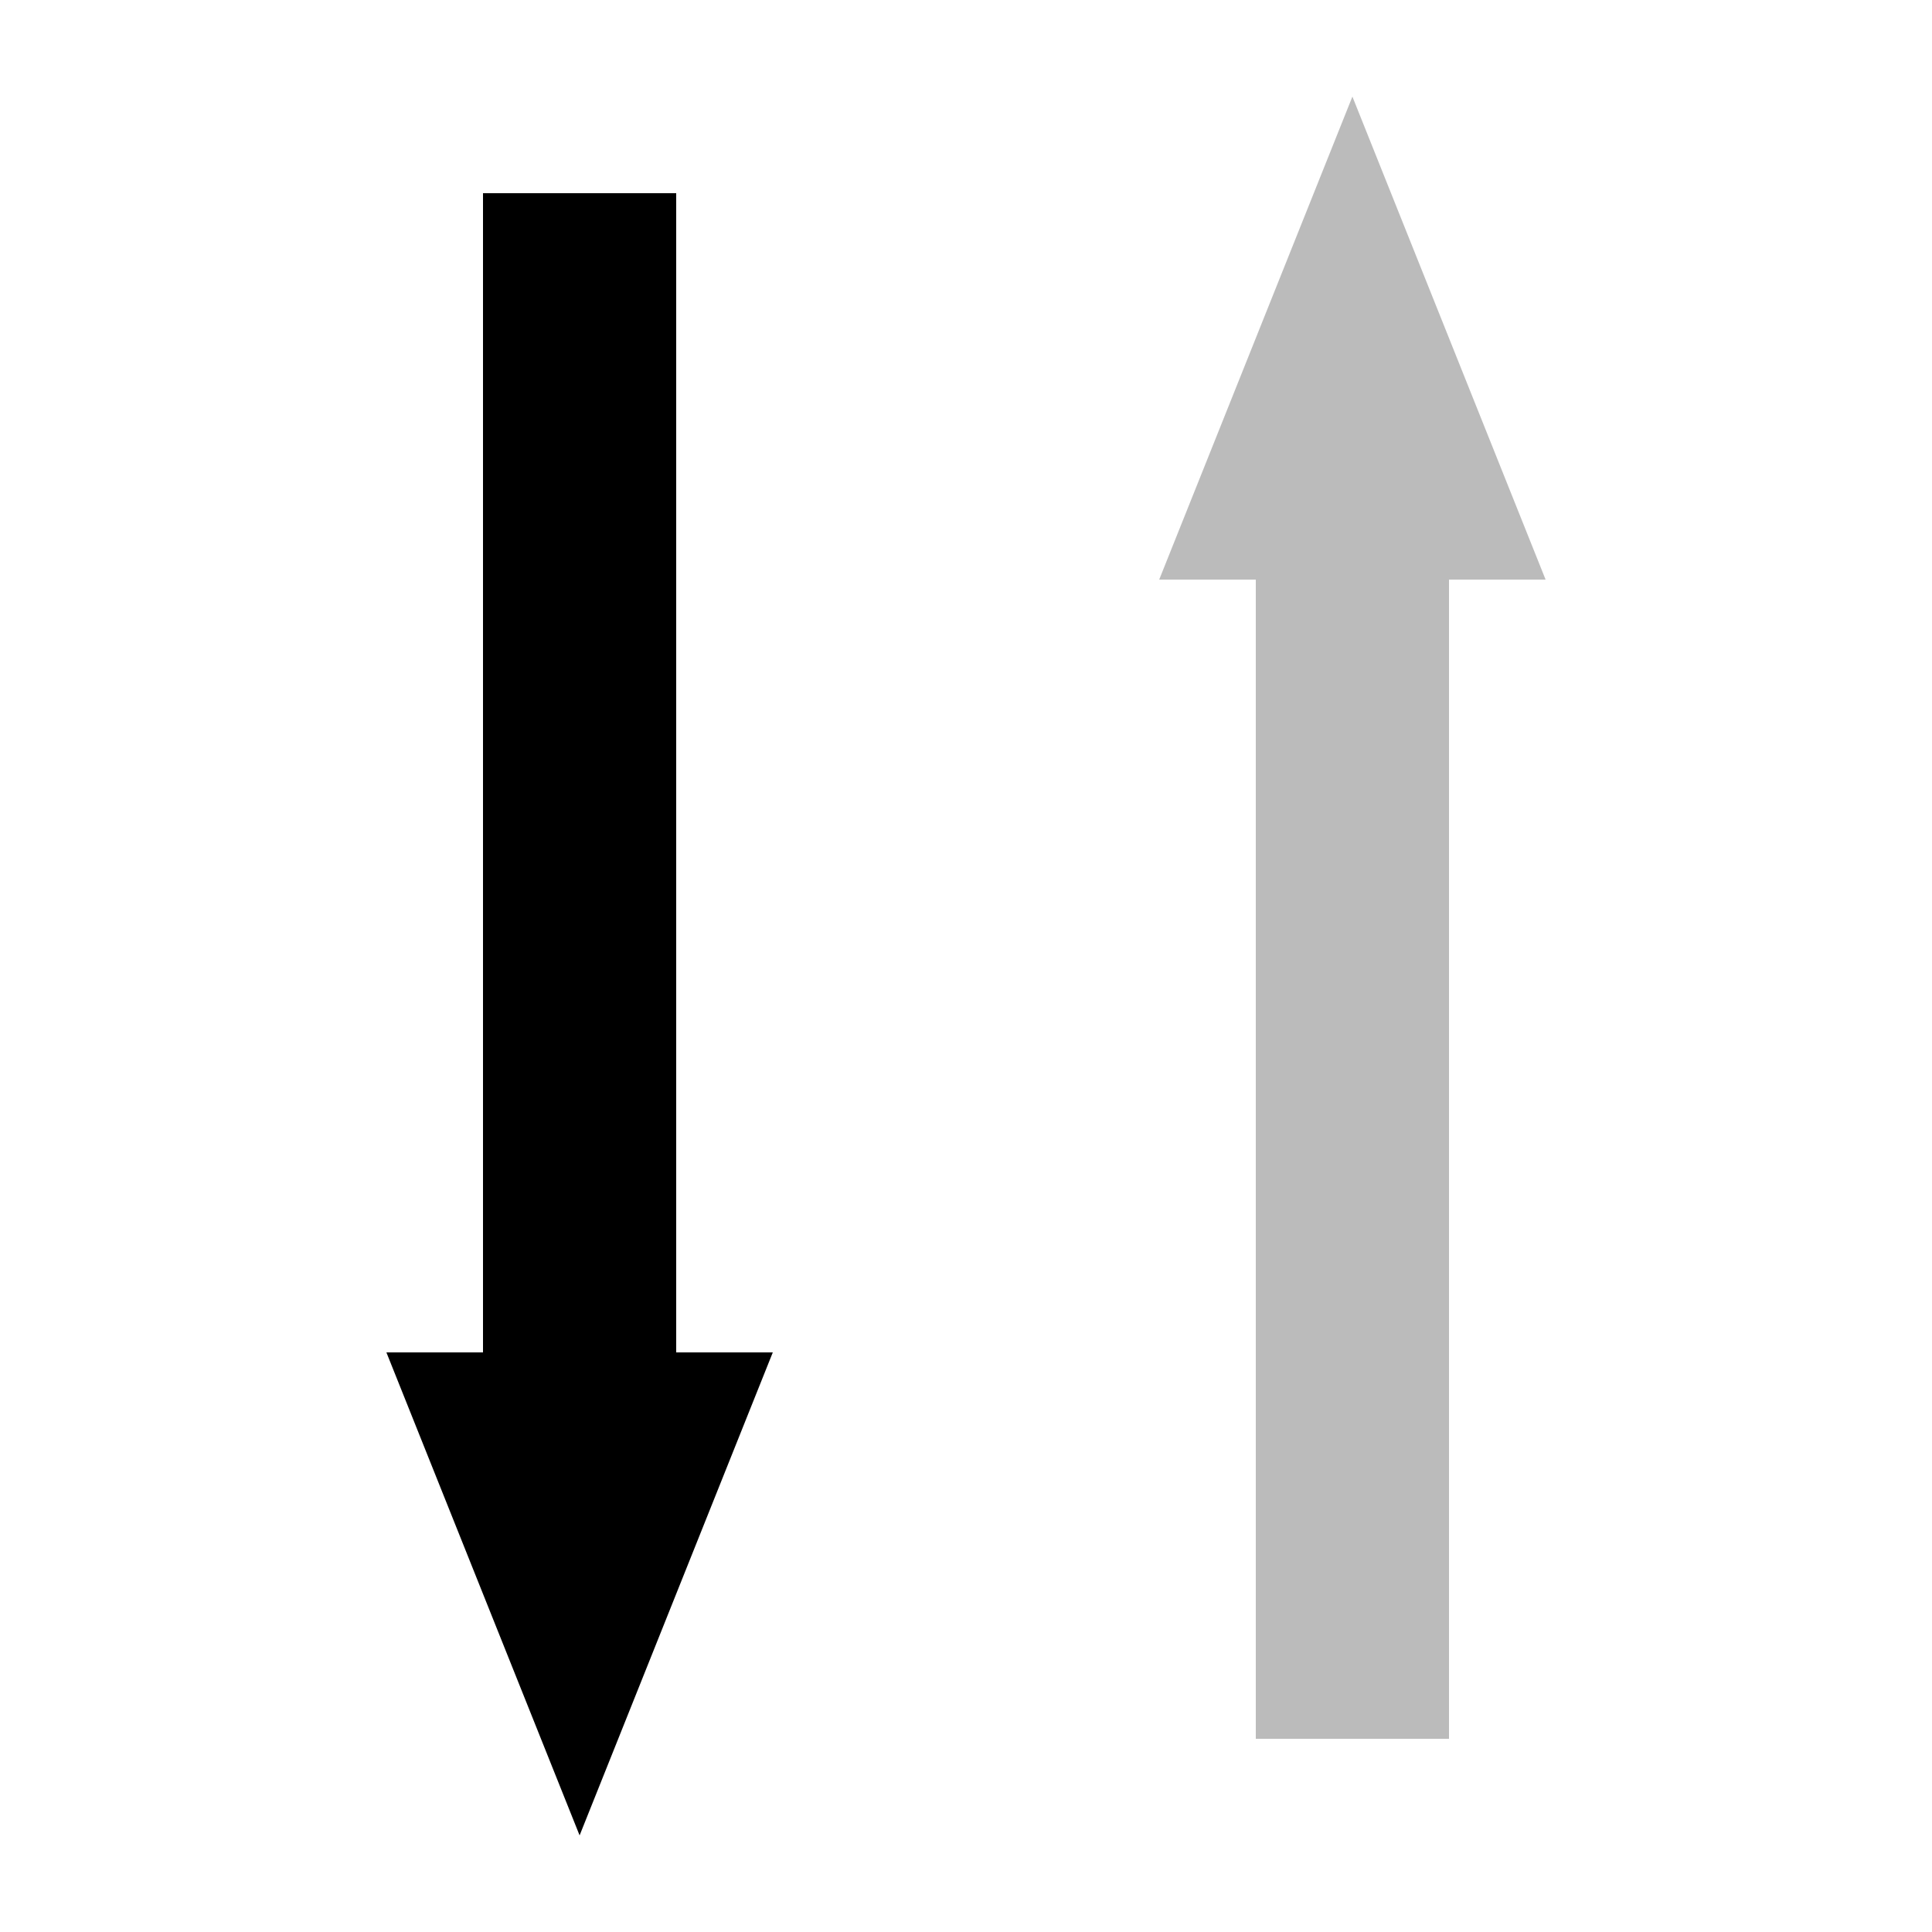
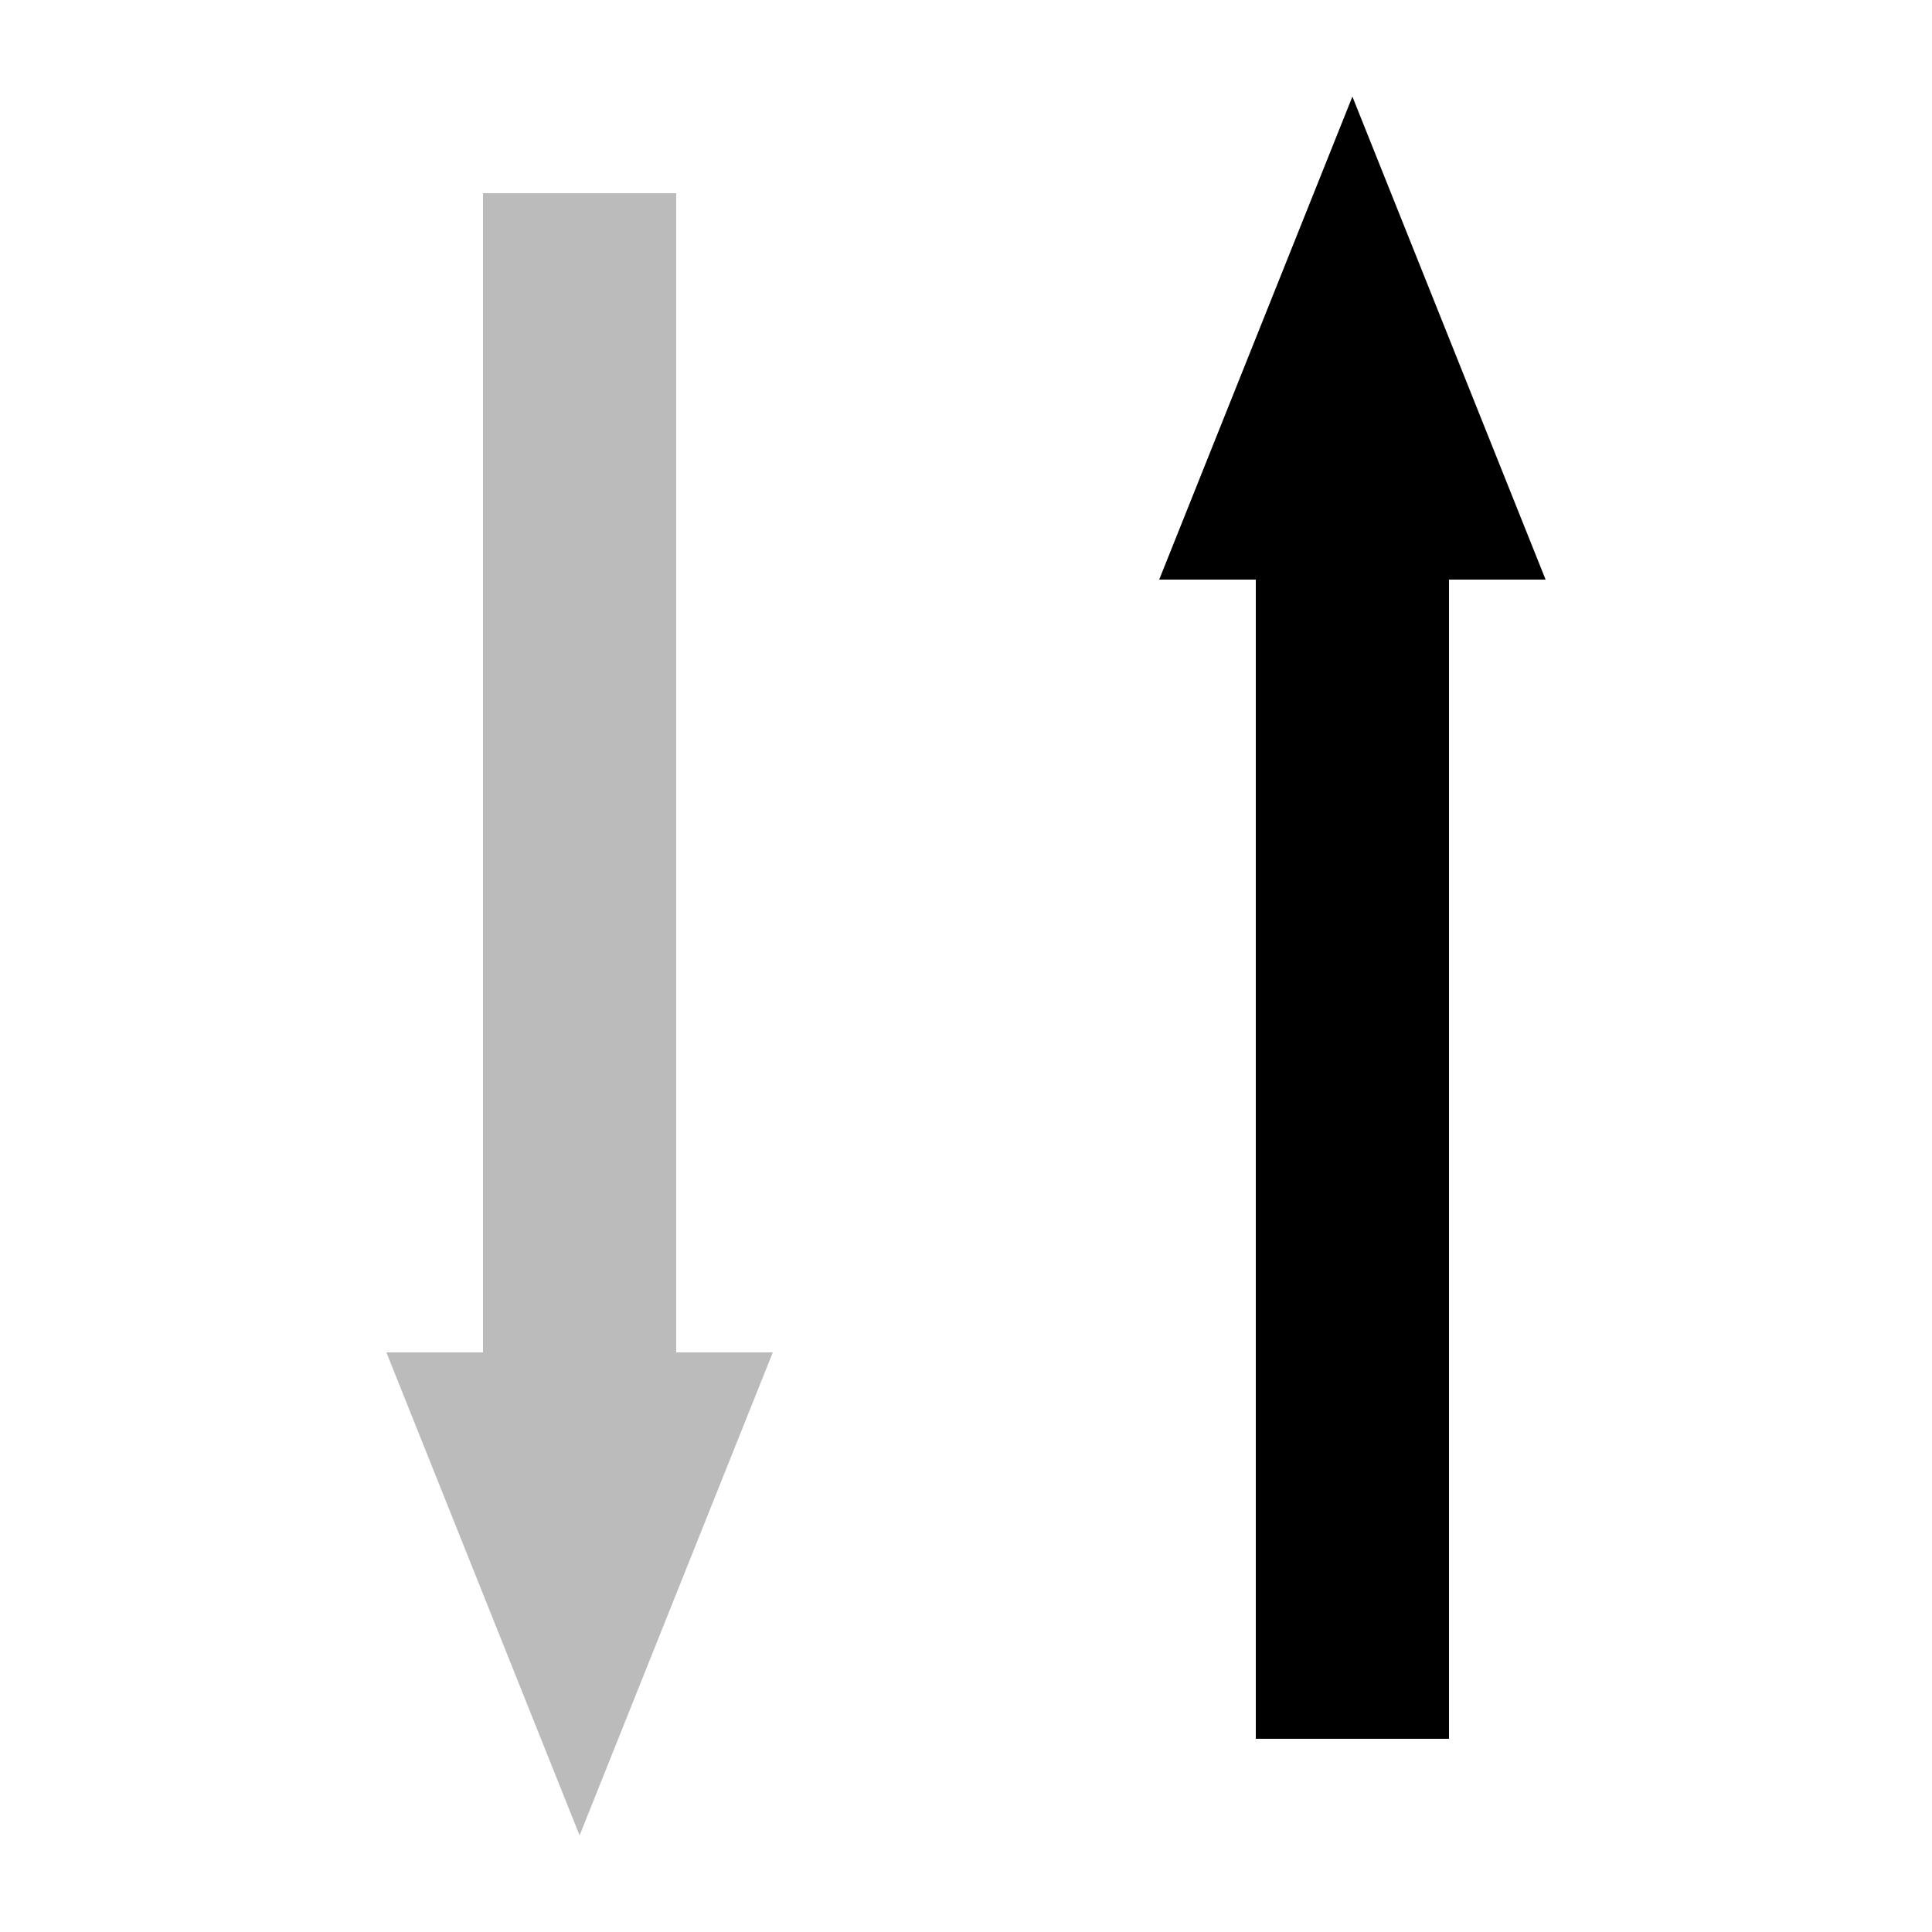
<svg xmlns="http://www.w3.org/2000/svg" viewBox="0 0 100 100" width="50" height="50">
-   <line x1="70" y1="30" x2="70" y2="90" stroke="#bbb" stroke-width="10" />
-   <line x1="30" y1="10" x2="30" y2="70" stroke="#000" stroke-width="10" />
-   <polygon points="60,30 80,30 70,5" fill="#bbb" />
-   <polygon points="20,70 40,70 30,95" fill="#000" />
+   <line x1="70" y1="30" x2="70" y2="90" stroke="#000" stroke-width="10" />
+   <line x1="30" y1="10" x2="30" y2="70" stroke="#bbb" stroke-width="10" />
+   <polygon points="60,30 80,30 70,5" fill="#000" />
+   <polygon points="20,70 40,70 30,95" fill="#bbb" />
</svg>
